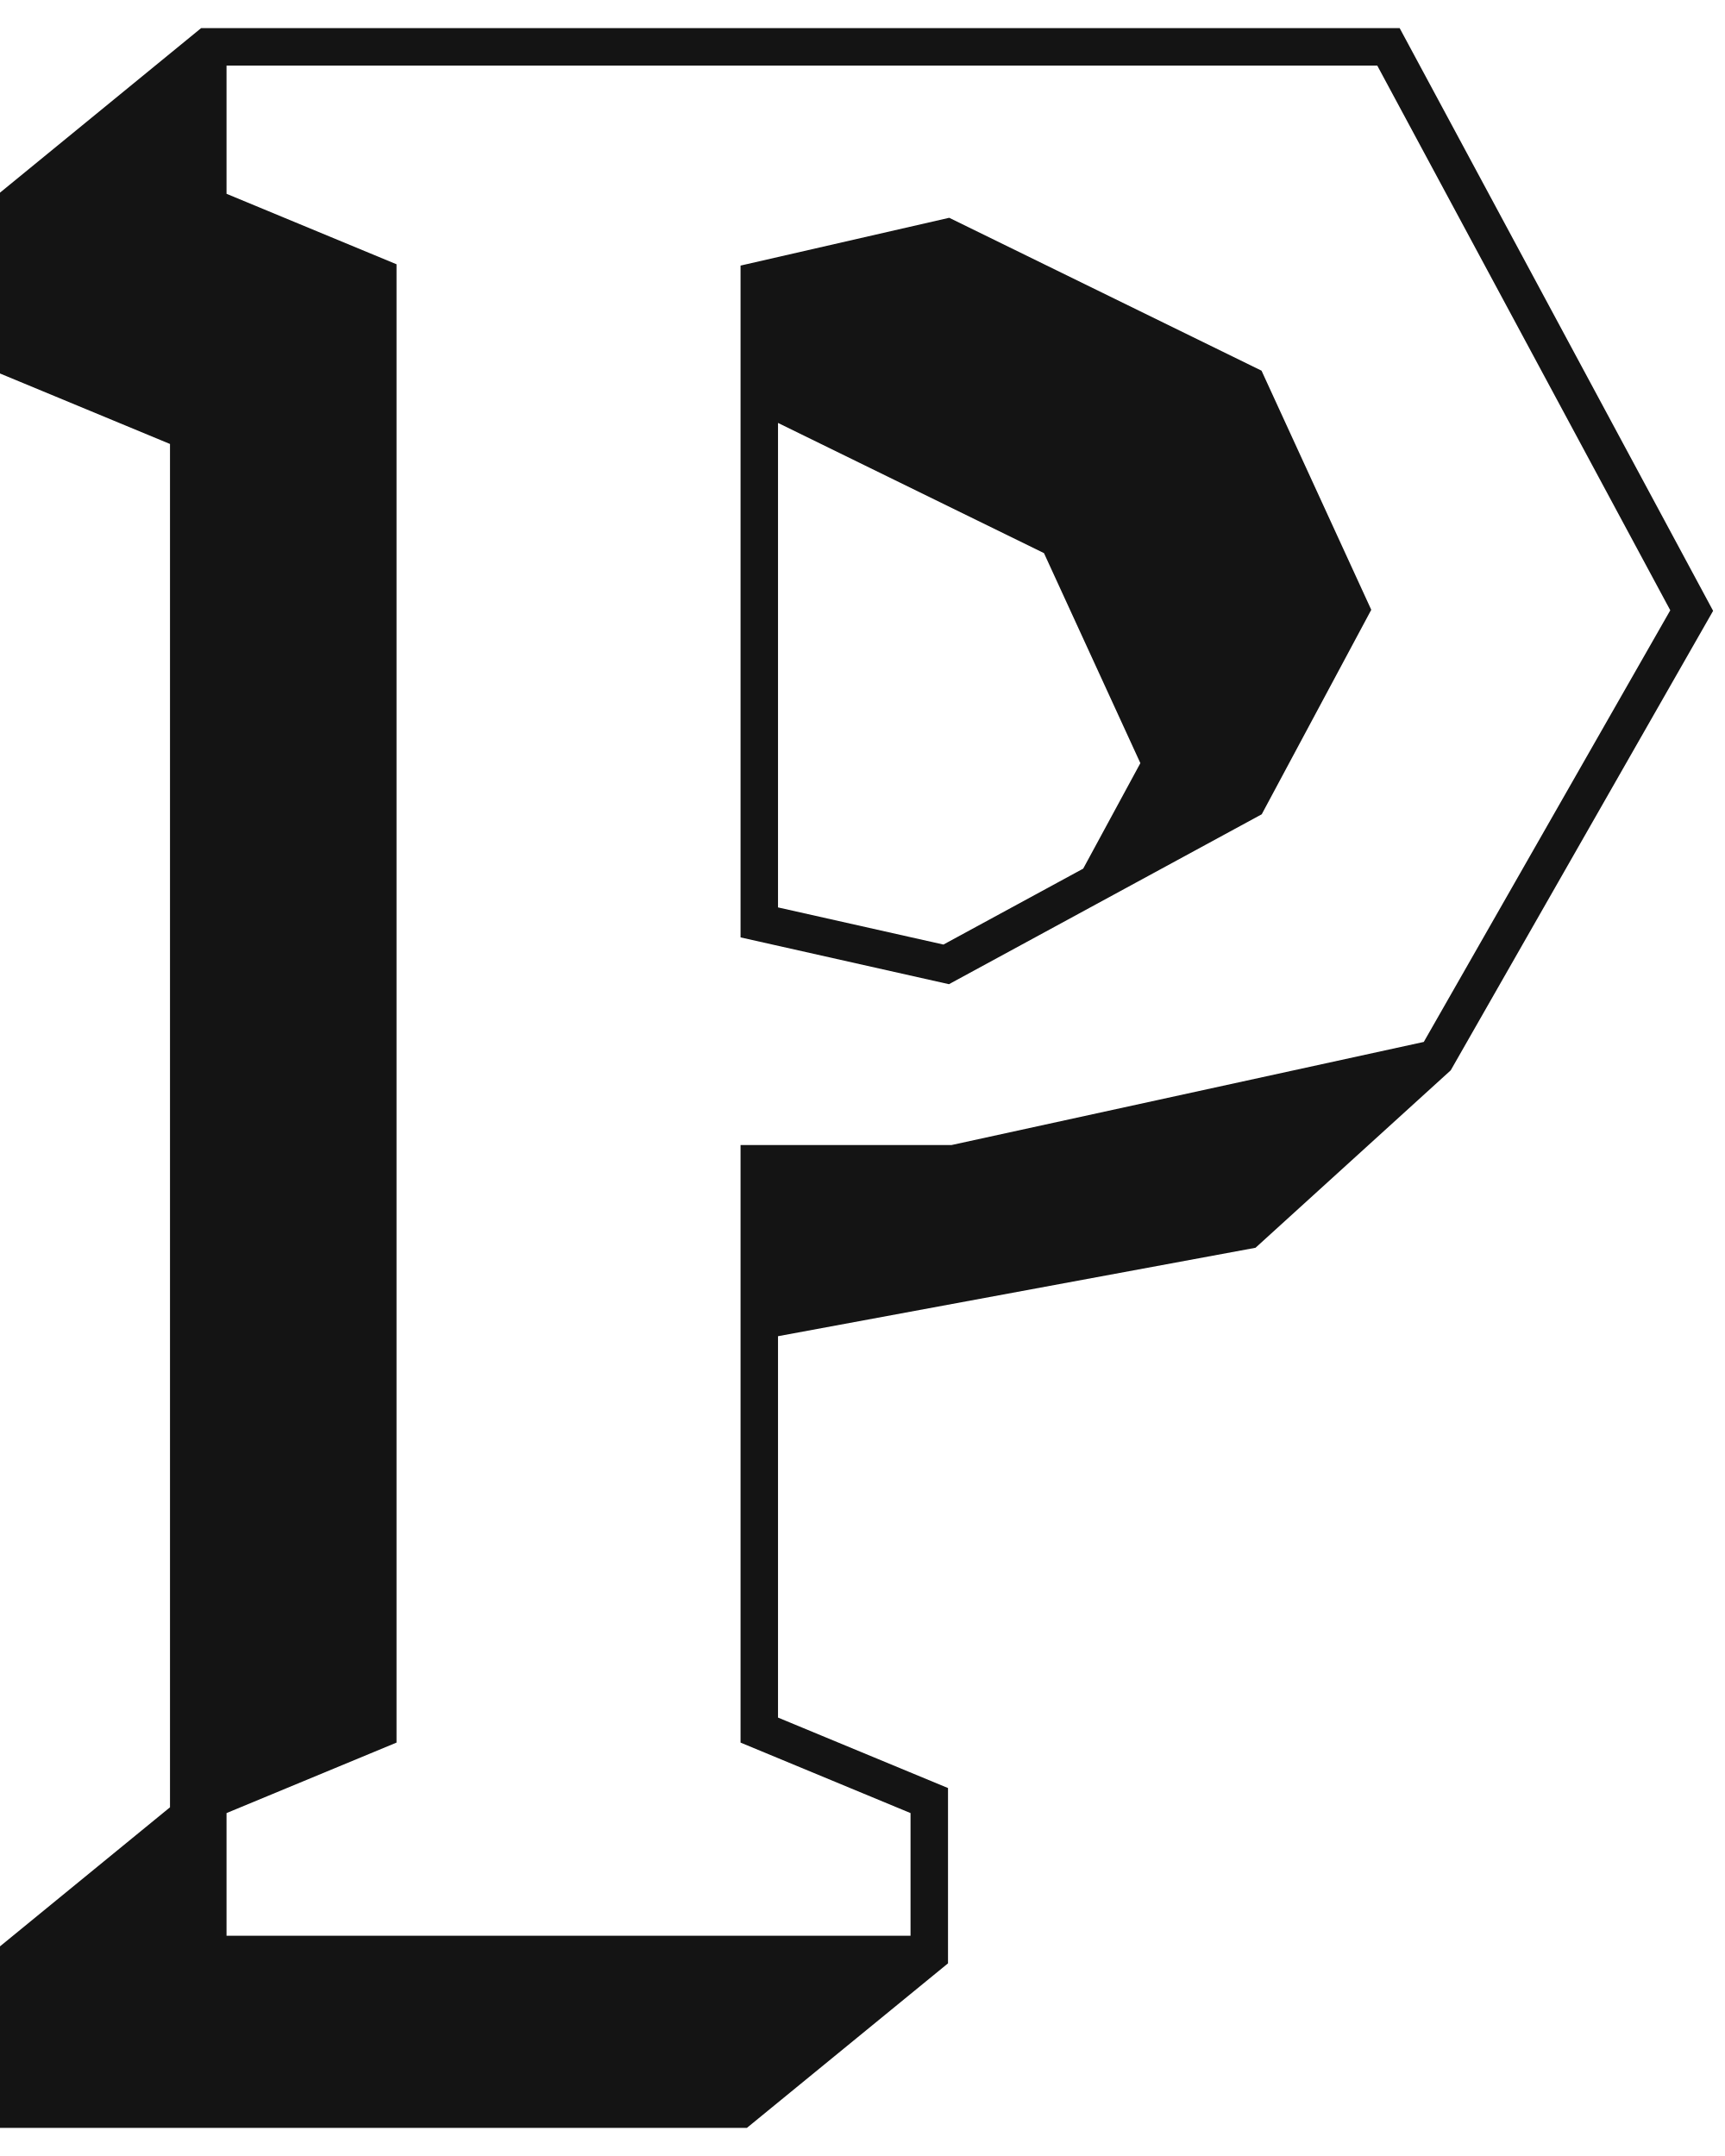
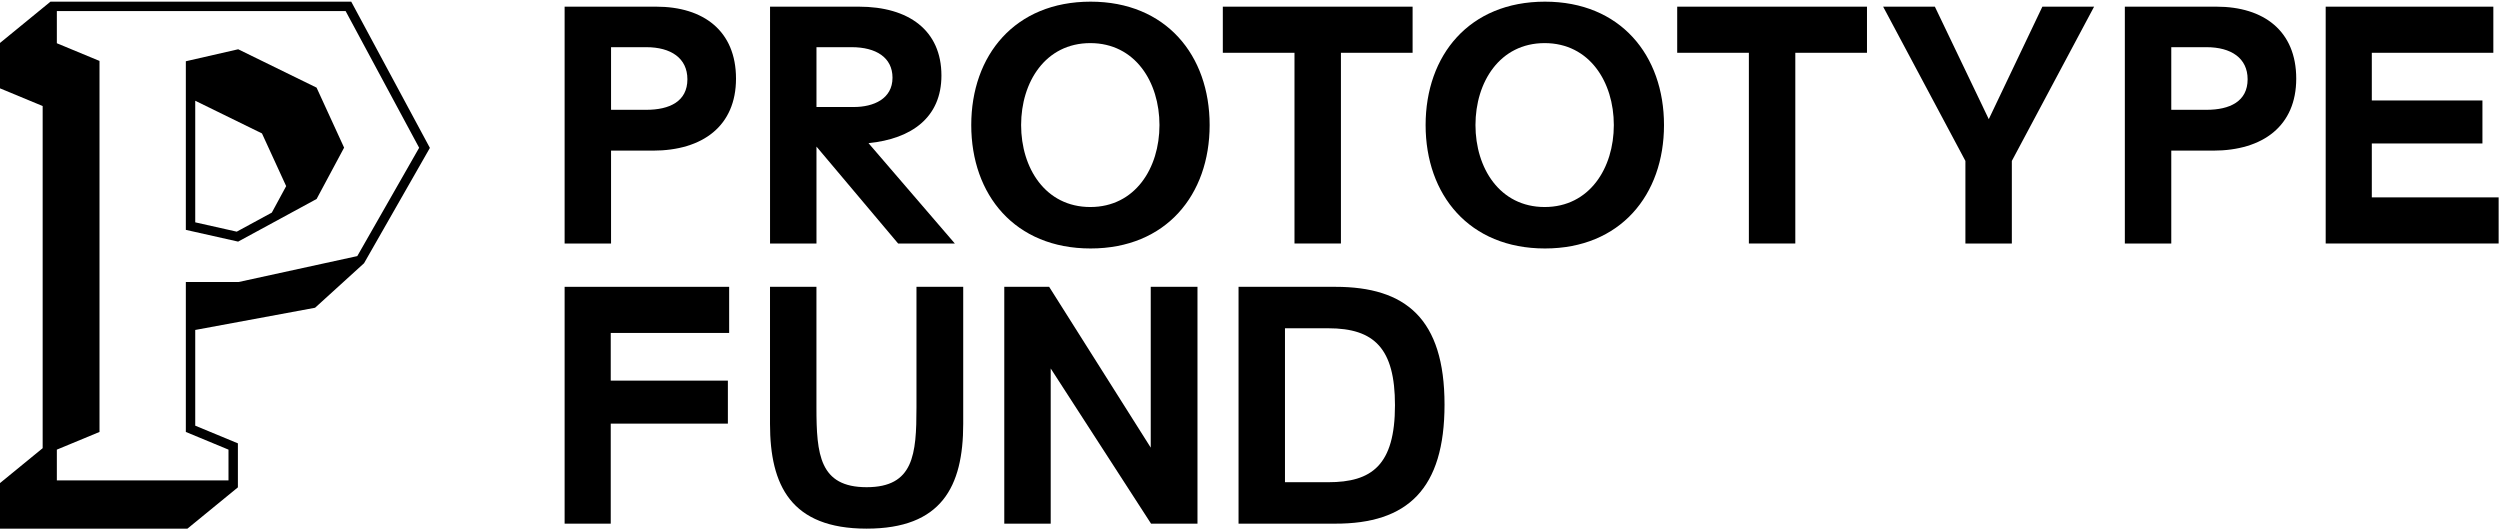
- <svg xmlns="http://www.w3.org/2000/svg" width="56" height="70" viewBox="0 0 138 168" fill="#141414">
+ <svg xmlns="http://www.w3.org/2000/svg" width="132" height="28" viewBox="0 0 797 168" fill="#000000">
  <path class="fill-black dark:fill-white" fill-rule="evenodd" clip-rule="evenodd" d="M16.089 0H111.973L137.049 46.623L116.058 83.386L100.442 97.583L62.241 104.659L62.241 135.172L75.841 140.81V154.836L59.752 168H0V153.476L13.6 142.35V33.272L0 27.633V13.164L16.089 0ZM72.843 152.627H18.123V142.813L31.722 137.174V18.894L18.123 13.256V2.998H110.182L133.622 46.579L113.903 81.114L76.124 89.363H59.244L59.244 137.174L72.843 142.813V152.627ZM75.937 15.175L100.922 27.407L109.701 46.54L100.938 62.901L75.916 76.495L59.244 72.75V18.999L75.937 15.175ZM86.656 67.249L91.229 58.808L83.518 42.004L62.241 31.588V70.351L75.475 73.323L86.656 67.249Z" />
+   <path class="fill-black dark:fill-white" d="M425.546 166.411H394.848V90.909H425.744C448.097 90.909 460.515 101.042 460.515 128.461C460.515 155.284 448.792 166.51 425.546 166.411ZM409.65 153.198H423.459C437.268 153.198 444.719 147.833 444.719 128.66C444.719 110.579 438.162 104.122 423.459 104.122H409.65V153.198Z" />
+   <path class="fill-black dark:fill-white" d="M320.163 166.411V90.909H334.469L366.855 142.171V90.909H381.757V166.411H366.954L334.966 116.937V166.411H320.163Z" />
+   <path class="fill-black dark:fill-white" d="M276.276 168C252.136 168 245.479 154.191 245.479 134.62V90.909H260.282V129.355C260.282 144.356 261.275 154.787 276.276 154.787C291.277 154.787 292.171 144.356 292.171 129.355V90.909H307.073V134.62C307.073 154.688 300.119 168 276.276 168Z" />
+   <path class="fill-black dark:fill-white" d="M232.454 105.612H194.703V120.812H232.046V134.521H194.703V166.411H180V90.909H232.454V105.612Z" />
+   <path class="fill-black dark:fill-white" d="M756.132 62.394H796.565V77.097H741.429V1.595H794.877V16.298H756.132V31.498H791.4V45.207H756.132V62.394Z" />
+   <path class="fill-black dark:fill-white" d="M677.4 77.097V1.595H706.607C721.707 1.595 732.039 9.344 732.039 24.544C732.039 39.545 721.509 47.492 705.514 47.492H692.202V77.097H677.4ZM692.202 34.478H703.428C710.879 34.478 716.541 31.796 716.541 24.742C716.541 17.987 711.276 14.51 703.428 14.51H692.202V34.478Z" />
+   <path class="fill-black dark:fill-white" d="M626.571 77.097V50.771L600.344 1.595H616.836L634.022 37.459L651.109 1.595H667.6L641.374 50.771V77.097H626.571Z" />
+   <path class="fill-black dark:fill-white" d="M595.193 16.298H572.344V77.097H557.541V16.298H534.692V1.595H595.193V16.298Z" />
+   <path class="fill-black dark:fill-white" d="M492.534 78.681C468.393 78.681 454.485 61.593 454.485 39.34C454.485 17.087 468.393 0 492.534 0C516.575 0 530.483 17.087 530.483 39.34C530.483 61.593 516.575 78.681 492.534 78.681ZM492.434 65.468C506.74 65.468 514.489 53.05 514.489 39.34C514.489 25.631 506.74 13.213 492.434 13.213C478.129 13.213 470.38 25.631 470.38 39.34C470.38 53.05 478.129 65.468 492.434 65.468Z" />
+   <path class="fill-black dark:fill-white" d="M450.336 16.298H427.487V77.097H412.684V16.298H389.835V1.595H450.336V16.298Z" />
+   <path class="fill-black dark:fill-white" d="M347.685 78.681C323.544 78.681 309.636 61.593 309.636 39.34C309.636 17.087 323.544 0 347.685 0C371.726 0 385.634 17.087 385.634 39.34C385.634 61.593 371.726 78.681 347.685 78.681ZM347.585 65.468C361.891 65.468 369.64 53.05 369.64 39.34C369.64 25.631 361.891 13.213 347.585 13.213C333.28 13.213 325.531 25.631 325.531 39.34C325.531 53.05 333.28 65.468 347.585 65.468Z" />
+   <path class="fill-black dark:fill-white" d="M245.488 77.097V1.595H273.801C289.696 1.595 300.128 9.145 300.128 23.55C300.128 36.862 290.69 43.717 276.881 45.108L304.399 77.097H286.319L260.291 46.201V77.097H245.488ZM260.291 33.584H272.212C278.471 33.584 284.531 31.001 284.531 24.246C284.531 17.788 279.265 14.51 271.516 14.51H260.291V33.584Z" />
+   <path class="fill-black dark:fill-white" d="M180 77.097V1.595H209.207C224.308 1.595 234.639 9.344 234.639 24.544C234.639 39.545 224.109 47.492 208.114 47.492H194.802V77.097H180ZM194.802 34.478H206.028C213.479 34.478 219.142 31.796 219.142 24.742C219.142 17.987 213.876 14.51 206.028 14.51H194.802V34.478Z" />
</svg>
